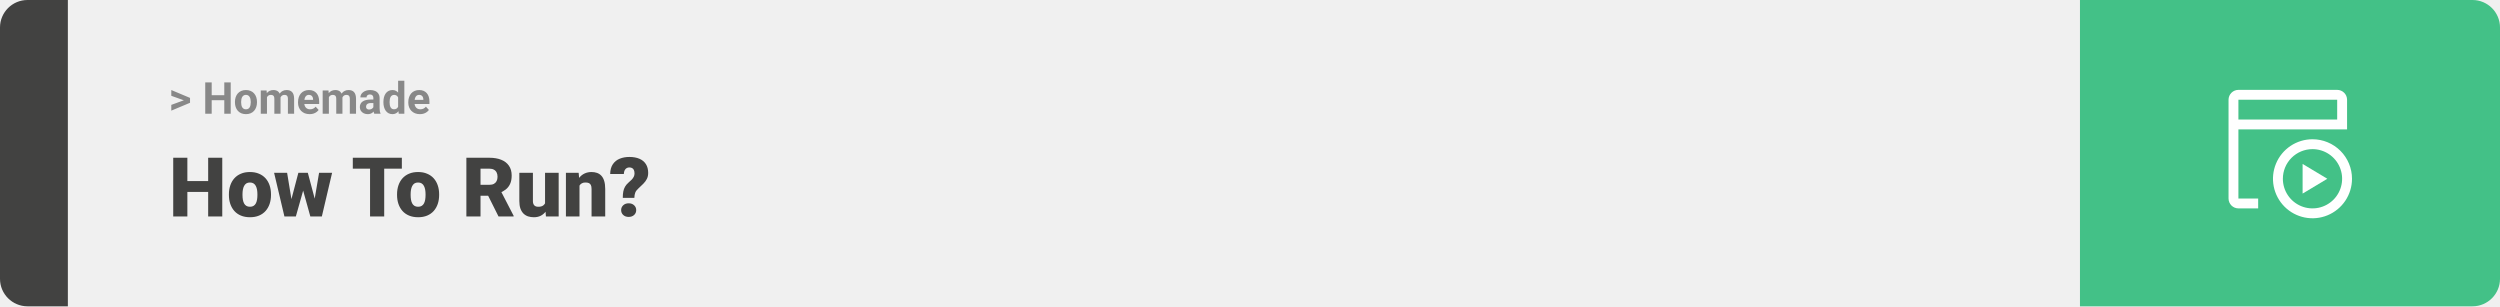
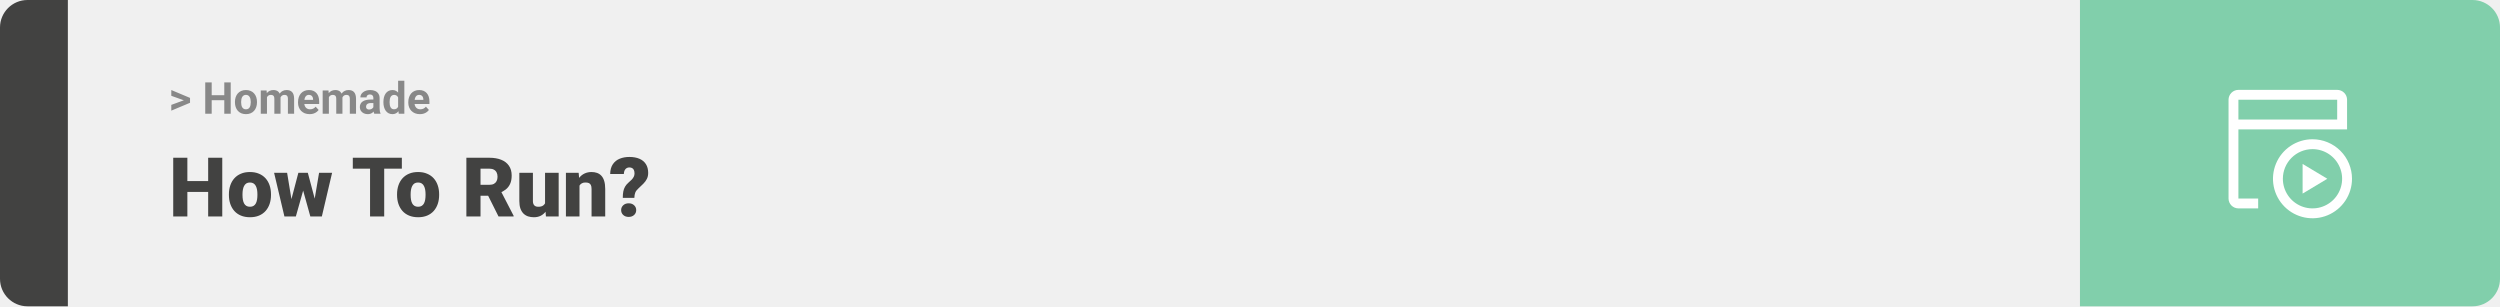
<svg xmlns="http://www.w3.org/2000/svg" width="1363" height="167" viewBox="0 0 1363 167" fill="none">
  <rect width="1363" height="167" rx="15" fill="#F0F0F0" />
  <path d="M0 15C0 6.716 6.716 0 15 0H37V167H15C6.716 167 0 160.284 0 152V15Z" fill="#424241" />
  <path d="M100.906 54.922L93.394 52.238V49.086L103.602 53.375V55.637L100.906 54.922ZM93.394 57.172L100.918 54.43L103.602 53.785V56.035L93.394 60.324V57.172ZM123.277 51.887V54.629H114.371V51.887H123.277ZM115.414 44.938V62H111.898V44.938H115.414ZM125.785 44.938V62H122.281V44.938H125.785ZM128.094 55.789V55.543C128.094 54.613 128.227 53.758 128.492 52.977C128.758 52.188 129.145 51.504 129.652 50.926C130.16 50.348 130.785 49.898 131.527 49.578C132.27 49.25 133.121 49.086 134.082 49.086C135.043 49.086 135.898 49.25 136.648 49.578C137.398 49.898 138.027 50.348 138.535 50.926C139.051 51.504 139.441 52.188 139.707 52.977C139.973 53.758 140.105 54.613 140.105 55.543V55.789C140.105 56.711 139.973 57.566 139.707 58.355C139.441 59.137 139.051 59.82 138.535 60.406C138.027 60.984 137.402 61.434 136.66 61.754C135.918 62.074 135.066 62.234 134.105 62.234C133.145 62.234 132.289 62.074 131.539 61.754C130.797 61.434 130.168 60.984 129.652 60.406C129.145 59.82 128.758 59.137 128.492 58.355C128.227 57.566 128.094 56.711 128.094 55.789ZM131.469 55.543V55.789C131.469 56.32 131.516 56.816 131.609 57.277C131.703 57.738 131.852 58.145 132.055 58.496C132.266 58.84 132.539 59.109 132.875 59.305C133.211 59.5 133.621 59.598 134.105 59.598C134.574 59.598 134.977 59.5 135.312 59.305C135.648 59.109 135.918 58.84 136.121 58.496C136.324 58.145 136.473 57.738 136.566 57.277C136.668 56.816 136.719 56.32 136.719 55.789V55.543C136.719 55.027 136.668 54.543 136.566 54.09C136.473 53.629 136.32 53.223 136.109 52.871C135.906 52.512 135.637 52.23 135.301 52.027C134.965 51.824 134.559 51.723 134.082 51.723C133.605 51.723 133.199 51.824 132.863 52.027C132.535 52.23 132.266 52.512 132.055 52.871C131.852 53.223 131.703 53.629 131.609 54.09C131.516 54.543 131.469 55.027 131.469 55.543ZM145.555 51.945V62H142.168V49.32H145.344L145.555 51.945ZM145.086 55.215H144.148C144.148 54.332 144.254 53.52 144.465 52.777C144.684 52.027 145 51.379 145.414 50.832C145.836 50.277 146.355 49.848 146.973 49.543C147.59 49.238 148.305 49.086 149.117 49.086C149.68 49.086 150.195 49.172 150.664 49.344C151.133 49.508 151.535 49.77 151.871 50.129C152.215 50.48 152.48 50.941 152.668 51.512C152.855 52.074 152.949 52.75 152.949 53.539V62H149.574V53.914C149.574 53.336 149.496 52.891 149.34 52.578C149.184 52.266 148.961 52.047 148.672 51.922C148.391 51.797 148.051 51.734 147.652 51.734C147.215 51.734 146.832 51.824 146.504 52.004C146.184 52.184 145.918 52.434 145.707 52.754C145.496 53.066 145.34 53.434 145.238 53.855C145.137 54.277 145.086 54.73 145.086 55.215ZM152.633 54.828L151.426 54.98C151.426 54.152 151.527 53.383 151.73 52.672C151.941 51.961 152.25 51.336 152.656 50.797C153.07 50.258 153.582 49.84 154.191 49.543C154.801 49.238 155.504 49.086 156.301 49.086C156.91 49.086 157.465 49.176 157.965 49.355C158.465 49.527 158.891 49.805 159.242 50.188C159.602 50.562 159.875 51.055 160.062 51.664C160.258 52.273 160.355 53.02 160.355 53.902V62H156.969V53.902C156.969 53.316 156.891 52.871 156.734 52.566C156.586 52.254 156.367 52.039 156.078 51.922C155.797 51.797 155.461 51.734 155.07 51.734C154.664 51.734 154.309 51.816 154.004 51.98C153.699 52.137 153.445 52.355 153.242 52.637C153.039 52.918 152.887 53.246 152.785 53.621C152.684 53.988 152.633 54.391 152.633 54.828ZM168.805 62.234C167.82 62.234 166.938 62.078 166.156 61.766C165.375 61.445 164.711 61.004 164.164 60.441C163.625 59.879 163.211 59.227 162.922 58.484C162.633 57.734 162.488 56.938 162.488 56.094V55.625C162.488 54.664 162.625 53.785 162.898 52.988C163.172 52.191 163.562 51.5 164.07 50.914C164.586 50.328 165.211 49.879 165.945 49.566C166.68 49.246 167.508 49.086 168.43 49.086C169.328 49.086 170.125 49.234 170.82 49.531C171.516 49.828 172.098 50.25 172.566 50.797C173.043 51.344 173.402 52 173.645 52.766C173.887 53.523 174.008 54.367 174.008 55.297V56.703H163.93V54.453H170.691V54.195C170.691 53.727 170.605 53.309 170.434 52.941C170.27 52.566 170.02 52.27 169.684 52.051C169.348 51.832 168.918 51.723 168.395 51.723C167.949 51.723 167.566 51.82 167.246 52.016C166.926 52.211 166.664 52.484 166.461 52.836C166.266 53.188 166.117 53.602 166.016 54.078C165.922 54.547 165.875 55.062 165.875 55.625V56.094C165.875 56.602 165.945 57.07 166.086 57.5C166.234 57.93 166.441 58.301 166.707 58.613C166.98 58.926 167.309 59.168 167.691 59.34C168.082 59.512 168.523 59.598 169.016 59.598C169.625 59.598 170.191 59.48 170.715 59.246C171.246 59.004 171.703 58.641 172.086 58.156L173.727 59.938C173.461 60.32 173.098 60.688 172.637 61.039C172.184 61.391 171.637 61.68 170.996 61.906C170.355 62.125 169.625 62.234 168.805 62.234ZM179.305 51.945V62H175.918V49.32H179.094L179.305 51.945ZM178.836 55.215H177.898C177.898 54.332 178.004 53.52 178.215 52.777C178.434 52.027 178.75 51.379 179.164 50.832C179.586 50.277 180.105 49.848 180.723 49.543C181.34 49.238 182.055 49.086 182.867 49.086C183.43 49.086 183.945 49.172 184.414 49.344C184.883 49.508 185.285 49.77 185.621 50.129C185.965 50.48 186.23 50.941 186.418 51.512C186.605 52.074 186.699 52.75 186.699 53.539V62H183.324V53.914C183.324 53.336 183.246 52.891 183.09 52.578C182.934 52.266 182.711 52.047 182.422 51.922C182.141 51.797 181.801 51.734 181.402 51.734C180.965 51.734 180.582 51.824 180.254 52.004C179.934 52.184 179.668 52.434 179.457 52.754C179.246 53.066 179.09 53.434 178.988 53.855C178.887 54.277 178.836 54.73 178.836 55.215ZM186.383 54.828L185.176 54.98C185.176 54.152 185.277 53.383 185.48 52.672C185.691 51.961 186 51.336 186.406 50.797C186.82 50.258 187.332 49.84 187.941 49.543C188.551 49.238 189.254 49.086 190.051 49.086C190.66 49.086 191.215 49.176 191.715 49.355C192.215 49.527 192.641 49.805 192.992 50.188C193.352 50.562 193.625 51.055 193.812 51.664C194.008 52.273 194.105 53.02 194.105 53.902V62H190.719V53.902C190.719 53.316 190.641 52.871 190.484 52.566C190.336 52.254 190.117 52.039 189.828 51.922C189.547 51.797 189.211 51.734 188.82 51.734C188.414 51.734 188.059 51.816 187.754 51.98C187.449 52.137 187.195 52.355 186.992 52.637C186.789 52.918 186.637 53.246 186.535 53.621C186.434 53.988 186.383 54.391 186.383 54.828ZM203.562 59.141V53.492C203.562 53.086 203.496 52.738 203.363 52.449C203.23 52.152 203.023 51.922 202.742 51.758C202.469 51.594 202.113 51.512 201.676 51.512C201.301 51.512 200.977 51.578 200.703 51.711C200.43 51.836 200.219 52.02 200.07 52.262C199.922 52.496 199.848 52.773 199.848 53.094H196.473C196.473 52.555 196.598 52.043 196.848 51.559C197.098 51.074 197.461 50.648 197.938 50.281C198.414 49.906 198.98 49.613 199.637 49.402C200.301 49.191 201.043 49.086 201.863 49.086C202.848 49.086 203.723 49.25 204.488 49.578C205.254 49.906 205.855 50.398 206.293 51.055C206.738 51.711 206.961 52.531 206.961 53.516V58.941C206.961 59.637 207.004 60.207 207.09 60.652C207.176 61.09 207.301 61.473 207.465 61.801V62H204.055C203.891 61.656 203.766 61.227 203.68 60.711C203.602 60.188 203.562 59.664 203.562 59.141ZM204.008 54.277L204.031 56.188H202.145C201.699 56.188 201.312 56.238 200.984 56.34C200.656 56.441 200.387 56.586 200.176 56.773C199.965 56.953 199.809 57.164 199.707 57.406C199.613 57.648 199.566 57.914 199.566 58.203C199.566 58.492 199.633 58.754 199.766 58.988C199.898 59.215 200.09 59.395 200.34 59.527C200.59 59.652 200.883 59.715 201.219 59.715C201.727 59.715 202.168 59.613 202.543 59.41C202.918 59.207 203.207 58.957 203.41 58.66C203.621 58.363 203.73 58.082 203.738 57.816L204.629 59.246C204.504 59.566 204.332 59.898 204.113 60.242C203.902 60.586 203.633 60.91 203.305 61.215C202.977 61.512 202.582 61.758 202.121 61.953C201.66 62.141 201.113 62.234 200.48 62.234C199.676 62.234 198.945 62.074 198.289 61.754C197.641 61.426 197.125 60.977 196.742 60.406C196.367 59.828 196.18 59.172 196.18 58.438C196.18 57.773 196.305 57.184 196.555 56.668C196.805 56.152 197.172 55.719 197.656 55.367C198.148 55.008 198.762 54.738 199.496 54.559C200.23 54.371 201.082 54.277 202.051 54.277H204.008ZM217.051 59.234V44H220.449V62H217.391L217.051 59.234ZM209.035 55.812V55.566C209.035 54.598 209.145 53.719 209.363 52.93C209.582 52.133 209.902 51.449 210.324 50.879C210.746 50.309 211.266 49.867 211.883 49.555C212.5 49.242 213.203 49.086 213.992 49.086C214.734 49.086 215.383 49.242 215.938 49.555C216.5 49.867 216.977 50.312 217.367 50.891C217.766 51.461 218.086 52.137 218.328 52.918C218.57 53.691 218.746 54.539 218.855 55.461V56C218.746 56.883 218.57 57.703 218.328 58.461C218.086 59.219 217.766 59.883 217.367 60.453C216.977 61.016 216.5 61.453 215.938 61.766C215.375 62.078 214.719 62.234 213.969 62.234C213.18 62.234 212.477 62.074 211.859 61.754C211.25 61.434 210.734 60.984 210.312 60.406C209.898 59.828 209.582 59.148 209.363 58.367C209.145 57.586 209.035 56.734 209.035 55.812ZM212.41 55.566V55.812C212.41 56.336 212.449 56.824 212.527 57.277C212.613 57.73 212.75 58.133 212.938 58.484C213.133 58.828 213.383 59.098 213.688 59.293C214 59.48 214.379 59.574 214.824 59.574C215.402 59.574 215.879 59.445 216.254 59.188C216.629 58.922 216.914 58.559 217.109 58.098C217.312 57.637 217.43 57.105 217.461 56.504V54.969C217.438 54.477 217.367 54.035 217.25 53.645C217.141 53.246 216.977 52.906 216.758 52.625C216.547 52.344 216.281 52.125 215.961 51.969C215.648 51.812 215.277 51.734 214.848 51.734C214.41 51.734 214.035 51.836 213.723 52.039C213.41 52.234 213.156 52.504 212.961 52.848C212.773 53.191 212.633 53.598 212.539 54.066C212.453 54.527 212.41 55.027 212.41 55.566ZM228.922 62.234C227.938 62.234 227.055 62.078 226.273 61.766C225.492 61.445 224.828 61.004 224.281 60.441C223.742 59.879 223.328 59.227 223.039 58.484C222.75 57.734 222.605 56.938 222.605 56.094V55.625C222.605 54.664 222.742 53.785 223.016 52.988C223.289 52.191 223.68 51.5 224.188 50.914C224.703 50.328 225.328 49.879 226.062 49.566C226.797 49.246 227.625 49.086 228.547 49.086C229.445 49.086 230.242 49.234 230.938 49.531C231.633 49.828 232.215 50.25 232.684 50.797C233.16 51.344 233.52 52 233.762 52.766C234.004 53.523 234.125 54.367 234.125 55.297V56.703H224.047V54.453H230.809V54.195C230.809 53.727 230.723 53.309 230.551 52.941C230.387 52.566 230.137 52.27 229.801 52.051C229.465 51.832 229.035 51.723 228.512 51.723C228.066 51.723 227.684 51.82 227.363 52.016C227.043 52.211 226.781 52.484 226.578 52.836C226.383 53.188 226.234 53.602 226.133 54.078C226.039 54.547 225.992 55.062 225.992 55.625V56.094C225.992 56.602 226.062 57.07 226.203 57.5C226.352 57.93 226.559 58.301 226.824 58.613C227.098 58.926 227.426 59.168 227.809 59.34C228.199 59.512 228.641 59.598 229.133 59.598C229.742 59.598 230.309 59.48 230.832 59.246C231.363 59.004 231.82 58.641 232.203 58.156L233.844 59.938C233.578 60.32 233.215 60.688 232.754 61.039C232.301 61.391 231.754 61.68 231.113 61.906C230.473 62.125 229.742 62.234 228.922 62.234Z" fill="#888888" />
  <path d="M115.994 98.708V104.641H99.581V98.708H115.994ZM102.151 86.008V118H94.439V86.008H102.151ZM121.18 86.008V118H113.489V86.008H121.18ZM124.805 106.354V105.893C124.805 104.15 125.054 102.546 125.552 101.081C126.05 99.602 126.783 98.32 127.75 97.236C128.716 96.152 129.91 95.31 131.331 94.709C132.752 94.094 134.393 93.786 136.253 93.786C138.128 93.786 139.776 94.094 141.197 94.709C142.632 95.31 143.833 96.152 144.8 97.236C145.767 98.32 146.5 99.602 146.998 101.081C147.496 102.546 147.745 104.15 147.745 105.893V106.354C147.745 108.083 147.496 109.687 146.998 111.167C146.5 112.631 145.767 113.913 144.8 115.012C143.833 116.096 142.64 116.938 141.219 117.539C139.798 118.139 138.157 118.439 136.297 118.439C134.437 118.439 132.789 118.139 131.353 117.539C129.917 116.938 128.716 116.096 127.75 115.012C126.783 113.913 126.05 112.631 125.552 111.167C125.054 109.687 124.805 108.083 124.805 106.354ZM132.21 105.893V106.354C132.21 107.248 132.276 108.083 132.408 108.859C132.54 109.636 132.759 110.317 133.067 110.903C133.375 111.474 133.792 111.921 134.319 112.243C134.847 112.565 135.506 112.727 136.297 112.727C137.073 112.727 137.718 112.565 138.23 112.243C138.758 111.921 139.175 111.474 139.483 110.903C139.791 110.317 140.01 109.636 140.142 108.859C140.274 108.083 140.34 107.248 140.34 106.354V105.893C140.34 105.029 140.274 104.216 140.142 103.454C140.01 102.678 139.791 101.997 139.483 101.411C139.175 100.81 138.758 100.341 138.23 100.004C137.703 99.668 137.044 99.499 136.253 99.499C135.477 99.499 134.825 99.668 134.297 100.004C133.785 100.341 133.375 100.81 133.067 101.411C132.759 101.997 132.54 102.678 132.408 103.454C132.276 104.216 132.21 105.029 132.21 105.893ZM158.27 110.925L162.664 94.226H167.3L165.652 102.597L161.302 118H157.588L158.27 110.925ZM156.534 94.226L159.258 110.793L159.566 118H155.062L149.437 94.226H156.534ZM171.211 110.441L173.958 94.226H181.055L175.474 118H170.97L171.211 110.441ZM167.828 94.226L172.266 110.881L172.947 118H169.19L164.927 102.641L163.345 94.226H167.828ZM209.466 86.008V118H201.753V86.008H209.466ZM219.09 86.008V91.962H192.349V86.008H219.09ZM216.475 106.354V105.893C216.475 104.15 216.724 102.546 217.222 101.081C217.72 99.602 218.453 98.32 219.419 97.236C220.386 96.152 221.58 95.31 223.001 94.709C224.422 94.094 226.062 93.786 227.923 93.786C229.798 93.786 231.446 94.094 232.867 94.709C234.302 95.31 235.503 96.152 236.47 97.236C237.437 98.32 238.169 99.602 238.667 101.081C239.166 102.546 239.415 104.15 239.415 105.893V106.354C239.415 108.083 239.166 109.687 238.667 111.167C238.169 112.631 237.437 113.913 236.47 115.012C235.503 116.096 234.31 116.938 232.889 117.539C231.468 118.139 229.827 118.439 227.967 118.439C226.106 118.439 224.458 118.139 223.023 117.539C221.587 116.938 220.386 116.096 219.419 115.012C218.453 113.913 217.72 112.631 217.222 111.167C216.724 109.687 216.475 108.083 216.475 106.354ZM223.88 105.893V106.354C223.88 107.248 223.946 108.083 224.078 108.859C224.209 109.636 224.429 110.317 224.737 110.903C225.044 111.474 225.462 111.921 225.989 112.243C226.517 112.565 227.176 112.727 227.967 112.727C228.743 112.727 229.388 112.565 229.9 112.243C230.428 111.921 230.845 111.474 231.153 110.903C231.46 110.317 231.68 109.636 231.812 108.859C231.944 108.083 232.01 107.248 232.01 106.354V105.893C232.01 105.029 231.944 104.216 231.812 103.454C231.68 102.678 231.46 101.997 231.153 101.411C230.845 100.81 230.428 100.341 229.9 100.004C229.373 99.668 228.714 99.499 227.923 99.499C227.146 99.499 226.495 99.668 225.967 100.004C225.455 100.341 225.044 100.81 224.737 101.411C224.429 101.997 224.209 102.678 224.078 103.454C223.946 104.216 223.88 105.029 223.88 105.893ZM254.268 86.008H266.858C269.319 86.008 271.458 86.374 273.274 87.106C275.091 87.839 276.49 88.923 277.471 90.358C278.467 91.794 278.965 93.566 278.965 95.676C278.965 97.507 278.68 99.038 278.108 100.268C277.537 101.499 276.739 102.517 275.713 103.322C274.703 104.113 273.523 104.765 272.176 105.278L269.649 106.706H259.08L259.036 100.751H266.858C267.84 100.751 268.653 100.576 269.297 100.224C269.942 99.873 270.425 99.374 270.748 98.73C271.084 98.071 271.253 97.287 271.253 96.379C271.253 95.456 271.084 94.665 270.748 94.006C270.411 93.347 269.913 92.841 269.253 92.49C268.609 92.138 267.811 91.962 266.858 91.962H261.98V118H254.268V86.008ZM271.78 118L264.705 103.85L272.879 103.806L280.042 117.67V118H271.78ZM297.159 112.221V94.226H304.585V118H297.642L297.159 112.221ZM297.862 107.387L299.795 107.343C299.795 108.94 299.605 110.419 299.224 111.782C298.843 113.129 298.279 114.301 297.532 115.297C296.8 116.293 295.892 117.07 294.808 117.626C293.738 118.168 292.5 118.439 291.094 118.439C289.922 118.439 288.846 118.278 287.864 117.956C286.897 117.619 286.062 117.099 285.359 116.396C284.656 115.678 284.107 114.763 283.711 113.649C283.331 112.521 283.14 111.174 283.14 109.606V94.226H290.545V109.65C290.545 110.178 290.611 110.632 290.743 111.013C290.875 111.394 291.065 111.716 291.314 111.979C291.563 112.229 291.871 112.419 292.237 112.551C292.618 112.668 293.05 112.727 293.533 112.727C294.646 112.727 295.518 112.492 296.148 112.023C296.778 111.555 297.217 110.917 297.466 110.112C297.73 109.306 297.862 108.398 297.862 107.387ZM315.945 99.301V118H308.541V94.226H315.484L315.945 99.301ZM315.066 105.3L313.331 105.344C313.331 103.527 313.55 101.909 313.99 100.488C314.429 99.052 315.052 97.836 315.857 96.84C316.663 95.844 317.623 95.09 318.736 94.577C319.864 94.05 321.116 93.786 322.493 93.786C323.592 93.786 324.595 93.947 325.503 94.269C326.426 94.592 327.217 95.112 327.876 95.83C328.55 96.547 329.063 97.499 329.415 98.686C329.781 99.858 329.964 101.308 329.964 103.037V118H322.515V103.015C322.515 102.062 322.383 101.337 322.12 100.839C321.856 100.327 321.475 99.975 320.977 99.785C320.479 99.594 319.871 99.499 319.153 99.499C318.392 99.499 317.747 99.645 317.22 99.939C316.692 100.231 316.268 100.642 315.945 101.169C315.638 101.682 315.411 102.29 315.264 102.993C315.132 103.696 315.066 104.465 315.066 105.3ZM345.85 107.871H339.544C339.544 106.582 339.632 105.446 339.808 104.465C339.998 103.469 340.32 102.575 340.774 101.784C341.229 100.993 341.844 100.261 342.62 99.587C343.309 99.016 343.902 98.466 344.4 97.939C344.898 97.412 345.279 96.877 345.542 96.335C345.806 95.793 345.938 95.214 345.938 94.599C345.938 93.837 345.828 93.215 345.608 92.731C345.403 92.248 345.088 91.889 344.664 91.655C344.253 91.406 343.733 91.281 343.104 91.281C342.591 91.281 342.107 91.406 341.653 91.655C341.214 91.904 340.855 92.292 340.577 92.819C340.298 93.332 340.145 94.013 340.115 94.863H332.667C332.71 92.68 333.194 90.908 334.117 89.545C335.054 88.168 336.299 87.165 337.852 86.535C339.419 85.891 341.17 85.568 343.104 85.568C345.242 85.568 347.081 85.898 348.619 86.557C350.157 87.216 351.336 88.198 352.156 89.501C352.977 90.79 353.387 92.38 353.387 94.269C353.387 95.529 353.145 96.628 352.662 97.565C352.193 98.488 351.556 99.353 350.75 100.158C349.959 100.949 349.073 101.799 348.091 102.707C347.242 103.454 346.663 104.216 346.355 104.992C346.048 105.754 345.879 106.713 345.85 107.871ZM338.643 114.55C338.643 113.496 339.024 112.617 339.786 111.914C340.547 111.196 341.536 110.837 342.752 110.837C343.968 110.837 344.957 111.196 345.718 111.914C346.48 112.617 346.861 113.496 346.861 114.55C346.861 115.605 346.48 116.491 345.718 117.209C344.957 117.912 343.968 118.264 342.752 118.264C341.536 118.264 340.547 117.912 339.786 117.209C339.024 116.491 338.643 115.605 338.643 114.55Z" fill="#424241" />
-   <path d="M1363 15C1363 6.716 1356.28 0 1348 0H1134V167H1348C1356.28 167 1363 160.284 1363 152V15Z" fill="#43C187" />
+   <path d="M1363 15C1363 6.716 1356.28 0 1348 0H1134V167H1348C1356.28 167 1363 160.284 1363 152V15Z" fill="#81CFAB" />
  <path d="M1260.77 81.308C1263.96 81.308 1267.09 82.255 1269.74 84.03C1272.4 85.805 1274.47 88.328 1275.69 91.28C1276.92 94.232 1277.24 97.48 1276.61 100.613C1275.99 103.747 1274.45 106.625 1272.19 108.884C1269.93 111.143 1267.05 112.682 1263.92 113.305C1260.79 113.928 1257.54 113.608 1254.59 112.386C1251.64 111.163 1249.11 109.093 1247.34 106.436C1245.56 103.78 1244.62 100.657 1244.62 97.462C1244.62 93.177 1246.32 89.069 1249.35 86.039C1252.38 83.01 1256.48 81.308 1260.77 81.308ZM1260.77 75.923C1256.51 75.923 1252.35 77.186 1248.8 79.553C1245.26 81.92 1242.5 85.284 1240.87 89.219C1239.24 93.155 1238.81 97.486 1239.64 101.664C1240.48 105.842 1242.53 109.679 1245.54 112.692C1248.55 115.704 1252.39 117.755 1256.57 118.586C1260.75 119.417 1265.08 118.991 1269.01 117.361C1272.95 115.73 1276.31 112.97 1278.68 109.428C1281.04 105.886 1282.31 101.722 1282.31 97.462C1282.31 91.749 1280.04 86.271 1276 82.232C1271.96 78.192 1266.48 75.923 1260.77 75.923Z" fill="white" />
  <path d="M1274.23 49H1220.38C1218.96 49 1217.59 49.567 1216.58 50.577C1215.57 51.587 1215 52.956 1215 54.385V108.231C1215 109.659 1215.57 111.028 1216.58 112.038C1217.59 113.048 1218.96 113.615 1220.38 113.615H1231.15V108.231H1220.38V70.538H1279.62V54.385C1279.62 52.956 1279.05 51.587 1278.04 50.577C1277.03 49.567 1275.66 49 1274.23 49ZM1220.38 65.154V54.385H1274.23V65.154H1220.38Z" fill="white" />
  <path d="M1255.38 89.385V105.539L1268.85 97.462L1255.38 89.385Z" fill="white" />
</svg>
